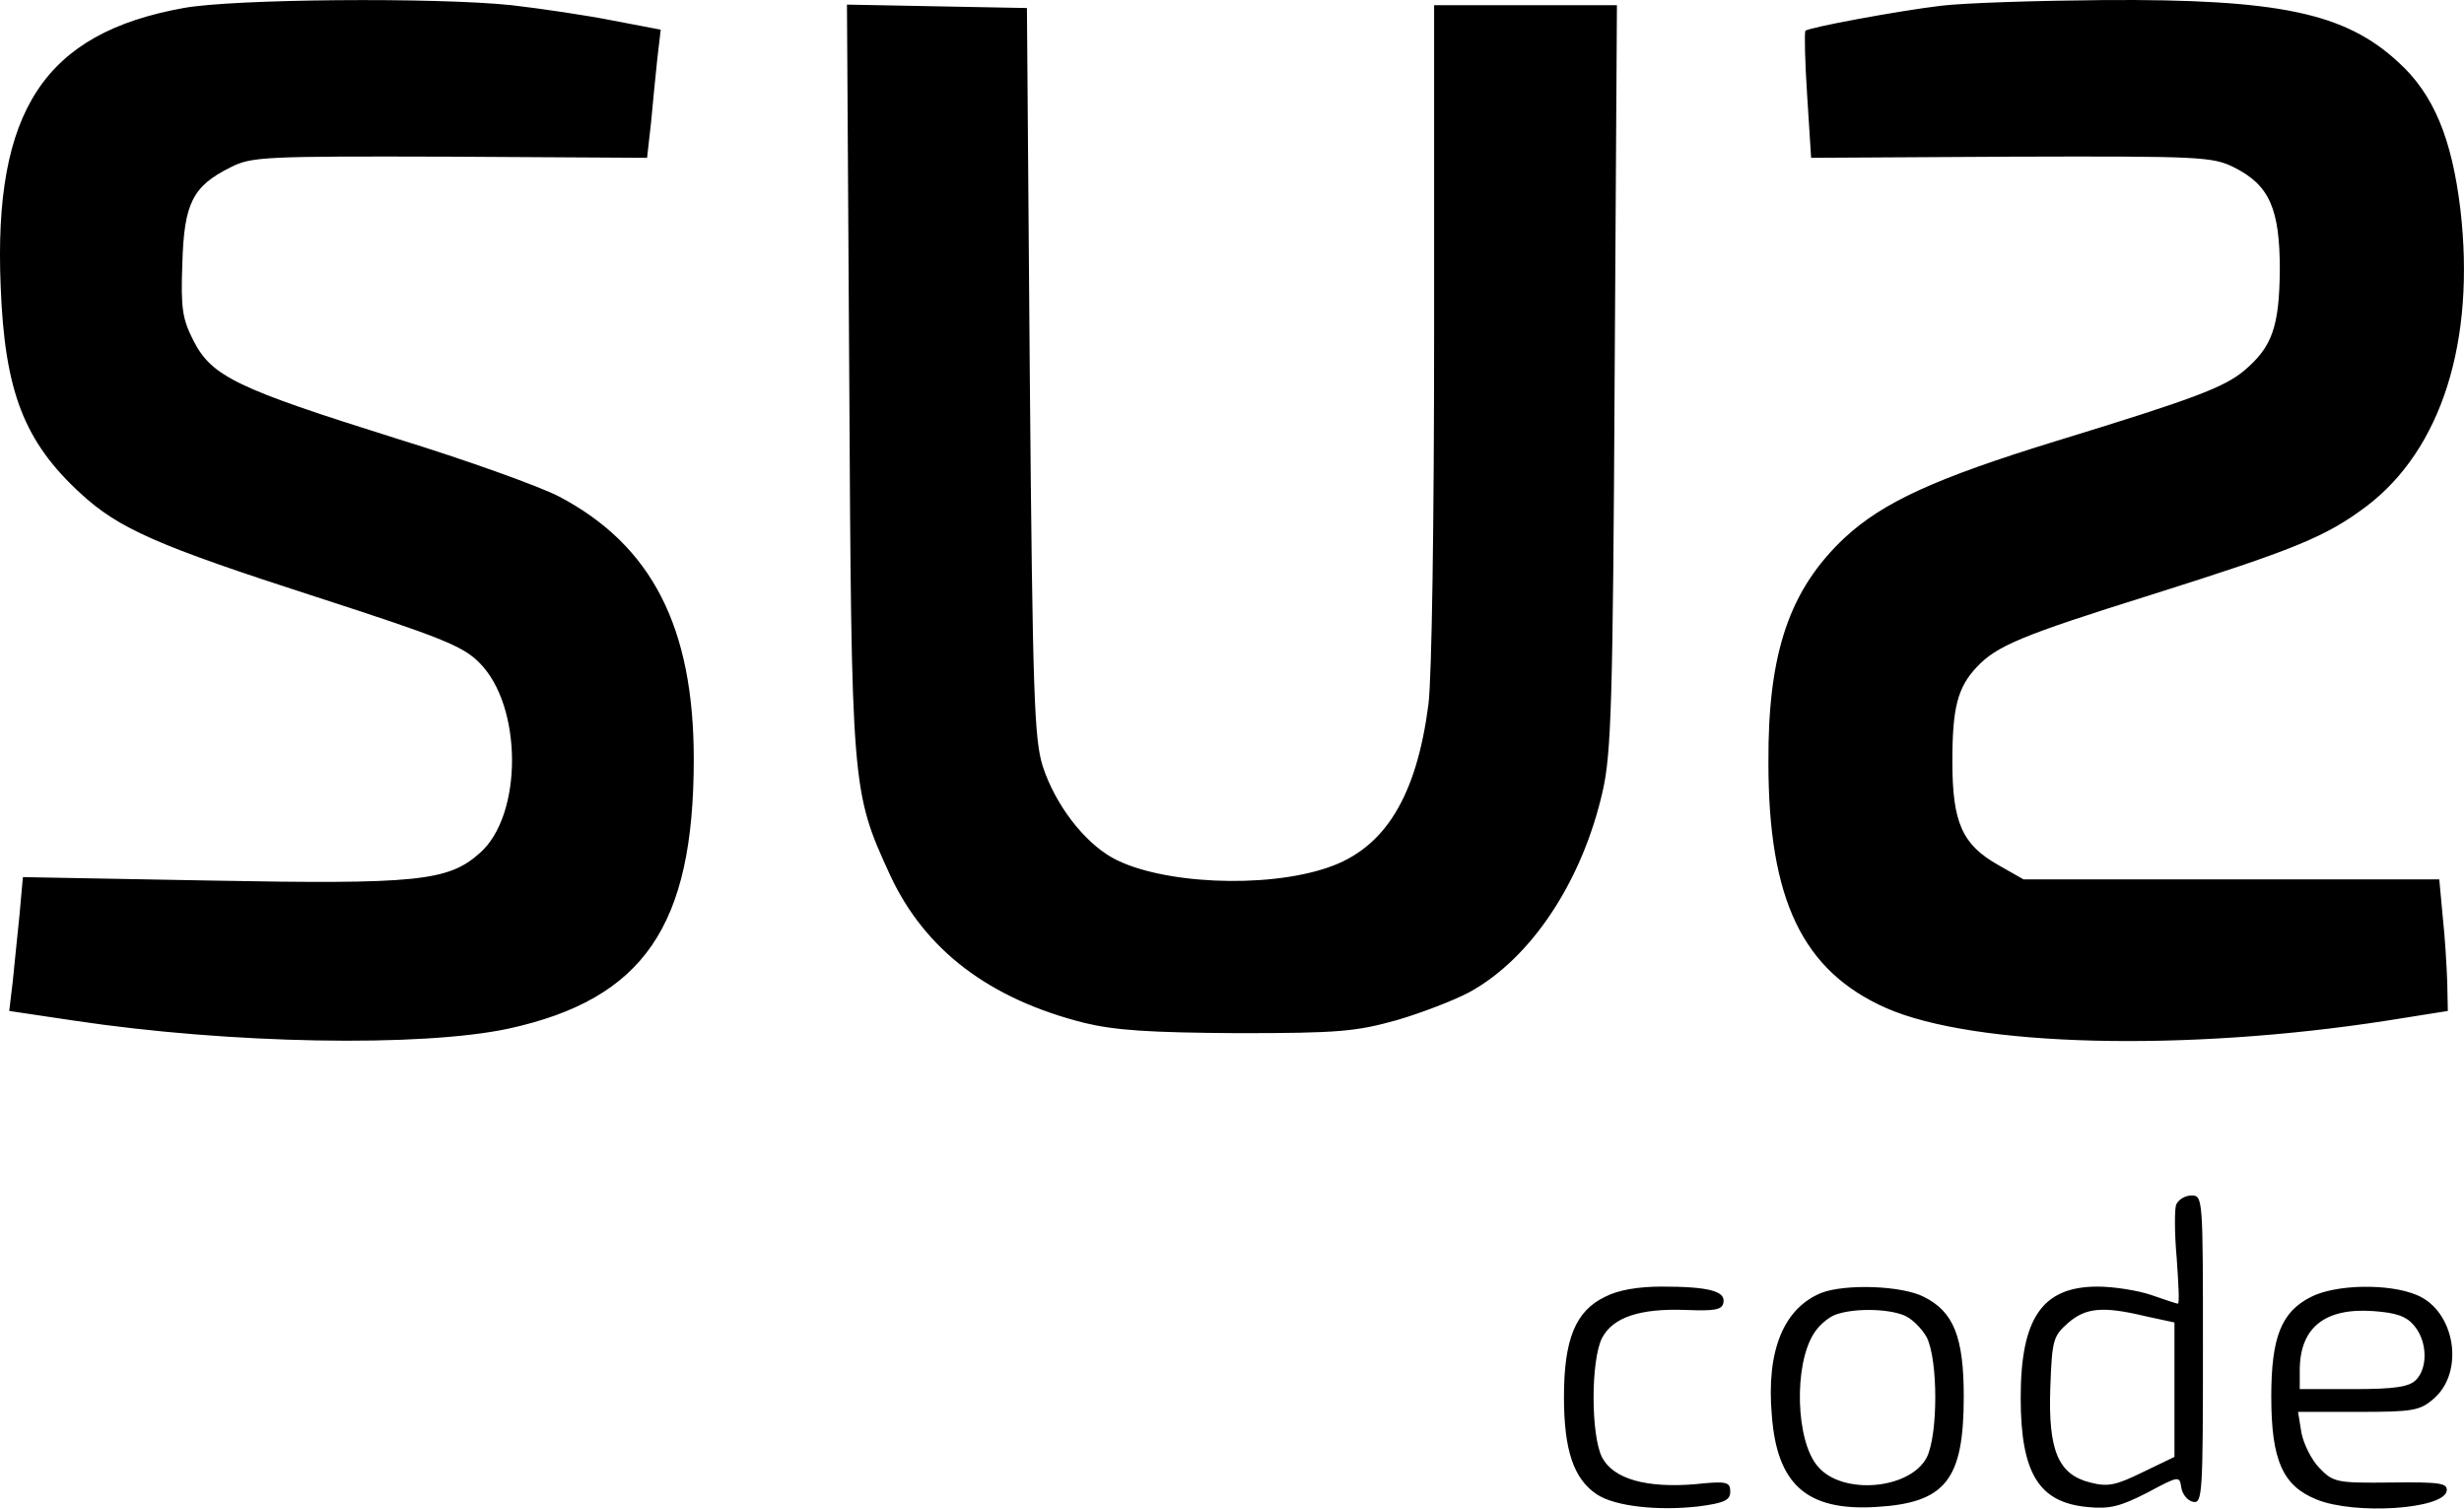
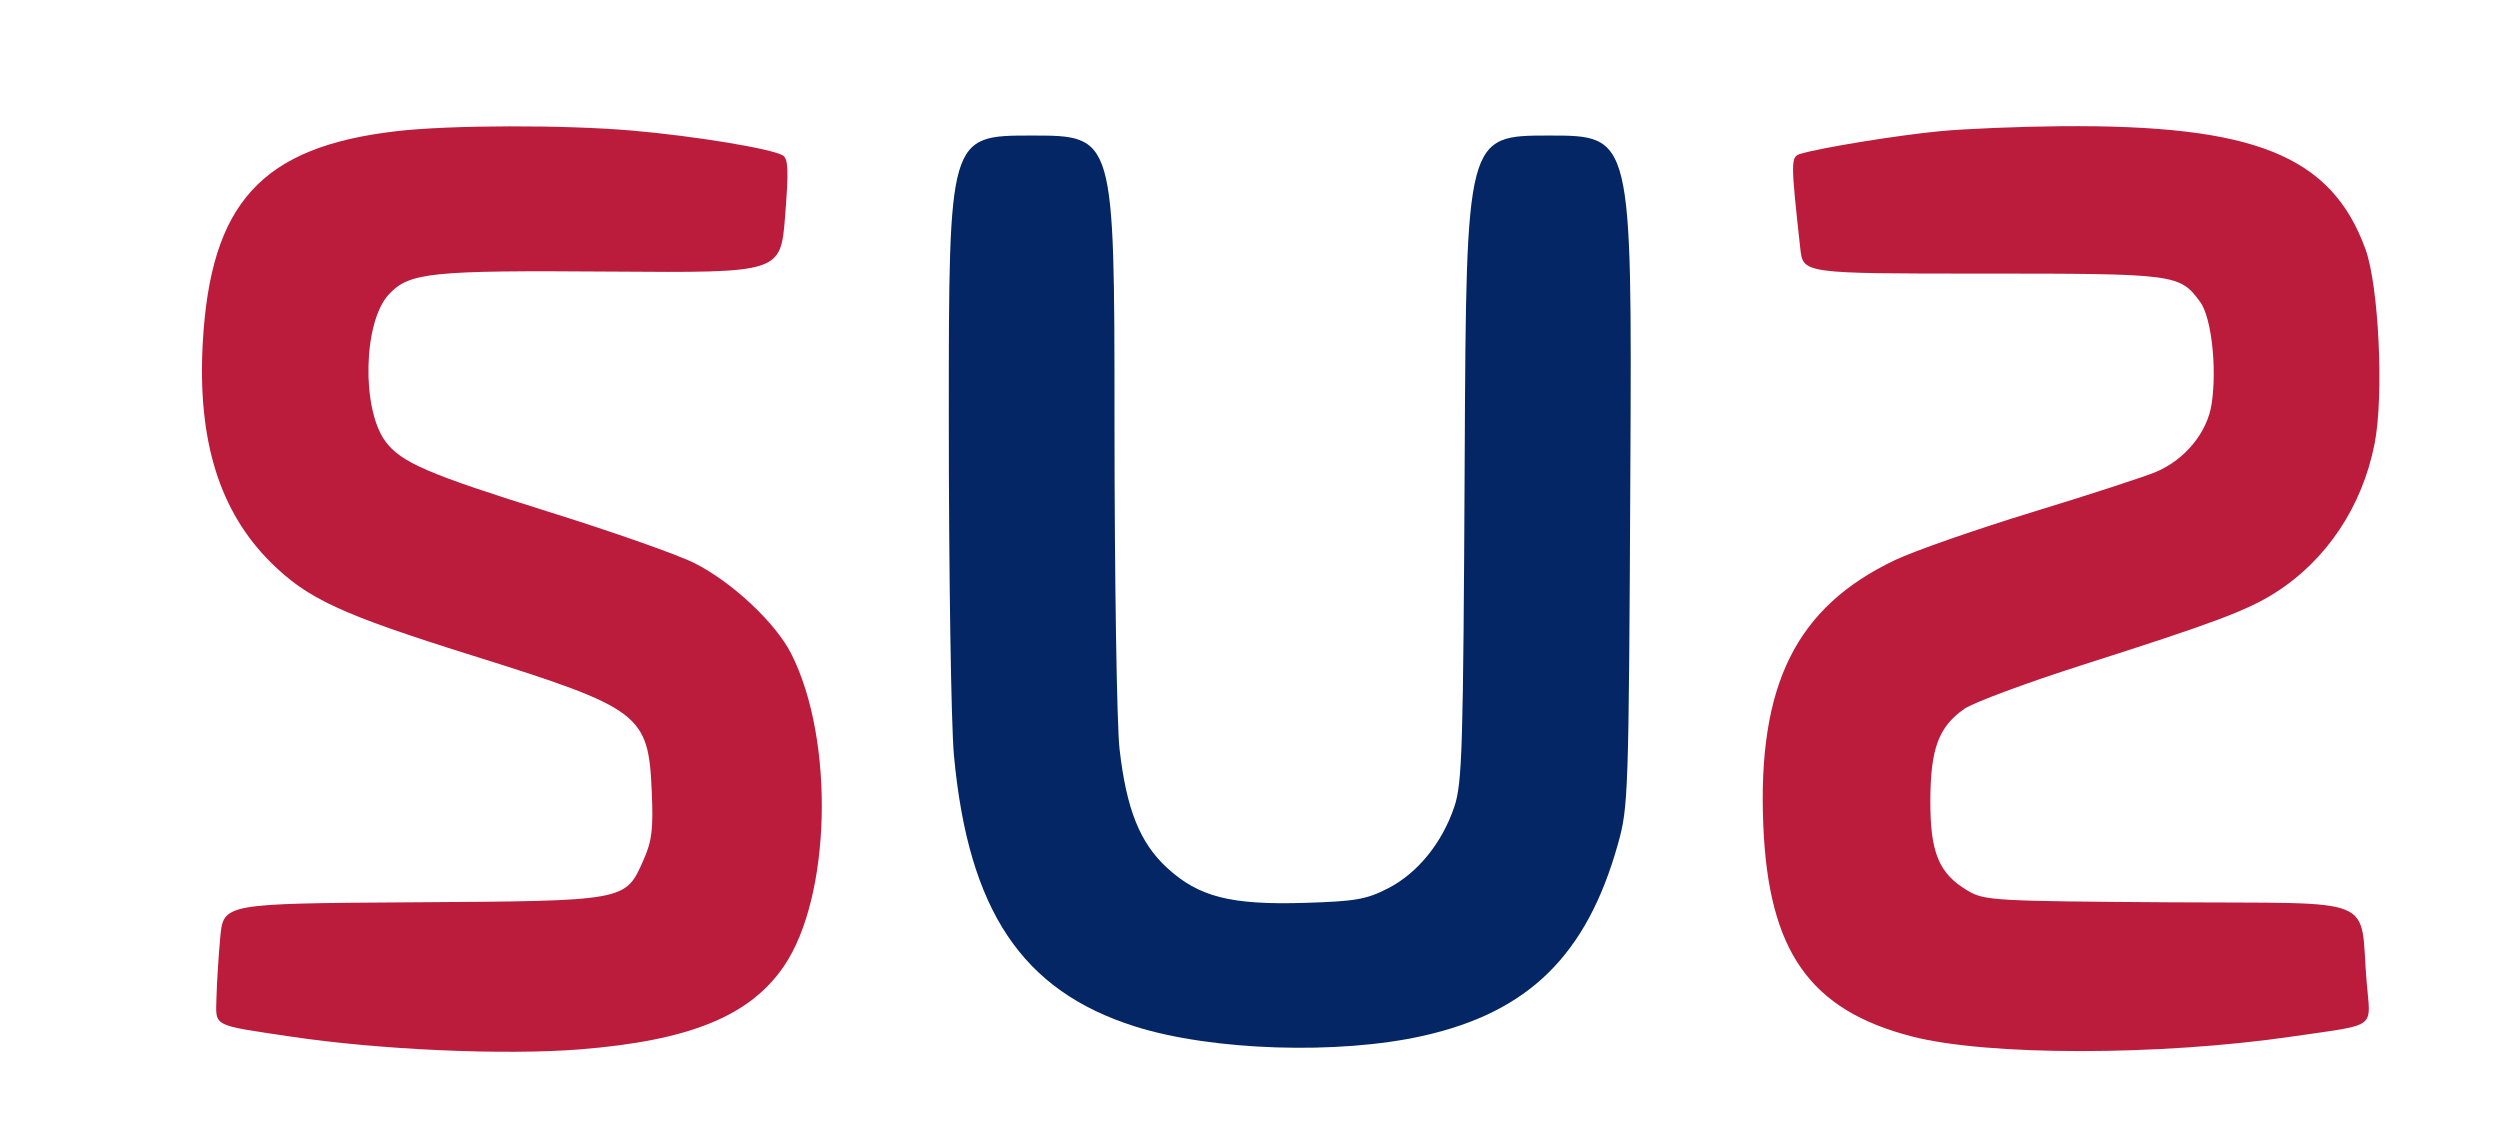
- <svg xmlns="http://www.w3.org/2000/svg" width="432.66" height="264.87" viewBox="41.18 26.09 432.66 264.87">
-   <path d="M73.4 27.5C49 31.9 40 45.5 41.3 76.4c.7 18.4 4.1 27.2 14 36.3 6.7 6.2 13.5 9.2 41.4 18.2 21.9 7.1 25.7 8.6 28.6 11.5 7.7 7.6 7.7 26.9.1 33.5-5.5 4.9-10.9 5.5-47.5 4.8l-32.7-.6-.6 6.7c-.4 3.7-.9 9-1.2 11.8l-.6 5 11.4 1.7c27.3 4.1 60.9 4.7 76.3 1.4 23.7-5.2 32.5-18 32.5-47.3 0-23.1-7.3-37.5-23.6-46.1-3.2-1.7-16.2-6.4-28.9-10.3-27.7-8.7-32.1-10.8-35.3-17-2-3.9-2.3-5.7-2-13.7.3-10.5 1.8-13.5 8.4-16.8 3.7-1.9 5.7-2 38.6-1.9l34.6.2.7-6.2c.3-3.3.8-8.4 1.1-11.2l.6-5.1-8.4-1.6c-4.5-.9-12.6-2.1-17.8-2.7-13.4-1.4-49-1.1-57.6.5m308.6-.4c-7.5.9-23.2 3.8-23.8 4.4-.2.2-.1 5.3.3 11.3l.7 11 35.2-.2c33.3-.1 35.3 0 39.1 1.9 6.2 3.1 8 7.3 8 18-.1 9.9-1.3 13.5-6.3 17.7-3.5 2.9-8.7 4.9-33.2 12.4-21.1 6.5-30.2 10.7-36.9 16.9-9.7 9.1-13.5 20.2-13.4 39.5 0 24.1 6 36.6 20.7 43.1 15.5 6.8 52.5 7.7 87.9 2.2l10.7-1.7-.1-5c-.1-2.8-.4-8-.8-11.6l-.6-6.5h-73l-4.4-2.5c-6.4-3.6-8.1-7.5-8.1-18.2 0-9.4.9-13 4.3-16.6 3.5-3.7 7.7-5.5 30.7-12.7 25-7.9 30.5-10.1 37.7-15.5 13.2-10 19.2-29 16.5-52.2-1.5-12.4-4.7-20.2-10.9-25.8-9.3-8.6-20.8-11.1-51.7-10.9-11.6.1-24.5.5-28.6 1M190.3 92.2c.4 72.5.4 72.8 7.2 87.6 6.1 13.1 17.4 21.7 34.1 25.9 5.4 1.3 11.3 1.7 26.9 1.8 17.9 0 20.8-.3 28-2.3 4.4-1.3 10.1-3.5 12.7-4.9 10.8-5.9 19.8-19.4 23.4-35.3 1.5-6.6 1.8-15.6 2.1-72.8l.4-65.2H293v57.3c0 33.6-.4 60.7-1 65.5-2.1 16.1-7.6 25.2-17.6 28.6-11 3.8-29.6 2.9-37.9-1.7-5-2.8-10-9.3-12.2-16-1.5-4.7-1.8-12-2.3-69.2l-.5-64-15.8-.3-15.8-.3zm233 145.4c-.3.8-.3 5.1.1 9.5.3 4.3.5 7.9.2 7.9-.2 0-2.3-.7-4.6-1.5s-6.6-1.5-9.5-1.5c-9.7 0-13.5 5.5-13.5 19.5 0 13.3 3.2 18.4 11.7 19.2 3.9.4 5.8-.1 10.5-2.5 5.6-3 5.7-3 6-.9.2 1.2 1.1 2.3 2.1 2.5 1.6.3 1.7-1.5 1.7-26.7 0-26.6 0-27.1-2-27.1-1.1 0-2.3.7-2.7 1.6m-5.4 19.6 5.1 1.1v23.6l-5.6 2.7c-4.7 2.3-6.1 2.6-9.2 1.8-5.6-1.4-7.4-5.6-7-16.7.3-8.3.5-9 3.1-11.3 3.1-2.7 6.1-3 13.6-1.2m-94.9-3.4c-5.2 2.5-7.2 7.5-7.2 17.6 0 9.3 1.7 14.4 5.8 17.1 3.2 2.1 10.7 2.9 17.8 2.1 4.6-.6 5.6-1.1 5.6-2.6 0-1.7-.6-1.9-6.2-1.3-8.5.7-14.3-.9-16.3-4.7-2-3.9-2-17.1 0-21 1.9-3.6 6.6-5.2 14.7-4.9 5 .2 6.4 0 6.6-1.3.4-2-2.6-2.8-10.8-2.8-4.2 0-7.7.6-10 1.8m38-.7c-6.6 2.7-9.7 10.1-8.7 21.5.9 12.2 6.2 16.8 18.2 16.1 12.3-.7 15.5-4.7 15.5-19.4 0-10.5-1.8-14.9-7-17.5-3.9-2-13.8-2.3-18-.7m14.4 3.9c1.4.5 3.2 2.3 4.1 3.9 2 4 2 17.1 0 21.1-2.9 5.6-14.8 6.7-19.1 1.6-3.9-4.4-4.3-17.8-.7-23.4.8-1.3 2.4-2.7 3.6-3.2 3-1.2 9-1.2 12.1 0m71.6-3.2c-5.2 2.6-7 7-7 17.5 0 11.2 2 15.7 8 18.1 6.7 2.7 22.2 1.7 22.8-1.5.2-1.4-1.1-1.6-9.7-1.5-9.5.1-10.2 0-12.6-2.5-1.4-1.4-2.8-4.2-3.2-6.2l-.6-3.7h10.6c9.5 0 10.8-.2 13.2-2.3 5.5-4.7 3.8-15.4-2.9-18.2-4.9-2.1-14.3-1.9-18.6.3m18.2 5.2c2.2 2.7 2.3 7.3.2 9.4-1.2 1.2-3.7 1.6-11 1.6H445v-3.3c0-7.5 4.4-11 12.9-10.4 4.1.3 5.9.9 7.3 2.7" />
+ <svg xmlns="http://www.w3.org/2000/svg" width="498" height="225" viewBox="0 0 498 225">
+   <path fill="#bc1c3c" fill-rule="evenodd" d="M79.021 26.125C52.072 29.245 41.892 40.409 40.379 68.5c-1.038 19.284 3.358 33.398 13.557 43.524 7.314 7.262 13.986 10.347 40.064 18.524 33.66 10.555 35.155 11.683 35.825 27.006.333 7.598.057 9.923-1.625 13.726-3.655 8.264-3.221 8.185-46.2 8.461-37.5.241-37.5.241-38.126 7-.344 3.717-.681 9.073-.75 11.901-.144 5.969-1.098 5.459 14.638 7.822 17.714 2.661 42.692 3.773 57.738 2.572 21.891-1.748 33.872-6.63 40.653-16.565 9.423-13.807 10.159-45.081 1.464-62.24-3.129-6.174-11.764-14.267-19.263-18.052-3.282-1.657-16.292-6.238-28.911-10.18-24.148-7.543-29.566-9.876-32.663-14.066-4.812-6.511-4.422-23.79.661-29.275 4.078-4.4 8.274-4.83 44.449-4.556 33.61.254 33.61.254 34.503-11.027.721-9.099.634-11.441-.45-12.11-2.149-1.328-17.461-3.857-29.943-4.945-13.486-1.176-36.354-1.125-46.979.105m307.479.003c-8.449.805-23.711 3.281-27.856 4.519-1.951.583-1.952 1.375-.027 18.853.55 5 .55 5 36.217 5 38.72 0 39.325.078 43.432 5.63 2.243 3.033 3.379 13.083 2.295 20.311-.849 5.661-5.258 11.074-11.027 13.538-2.219.948-13.259 4.544-24.534 7.991s-23.65 7.764-27.5 9.594c-19.743 9.382-27.425 24.865-26.248 52.902 1.052 25.053 9.269 36.727 29.55 41.983 15.098 3.912 49.423 3.904 76.124-.018 16.83-2.472 15.302-1.335 14.509-10.804-1.465-17.479 3.125-15.607-38.935-15.884-35.175-.231-37.171-.343-40.465-2.278-5.802-3.409-7.539-7.564-7.51-17.965.03-10.351 1.623-14.671 6.742-18.279 1.778-1.253 12.458-5.222 23.733-8.82 26.009-8.299 32.628-10.779 38.205-14.316 10.248-6.499 17.387-17.218 19.828-29.772 1.86-9.568.83-31.353-1.828-38.668-6.782-18.663-22.059-24.829-60.705-24.502-8.25.07-19.05.513-24 .985" />
+   <path fill="#042664" fill-rule="evenodd" d="M189.001 83.25c0 30.938.462 61.2 1.026 67.25 2.881 30.891 13.558 46.857 36.099 53.979 15.298 4.834 40.507 5.648 57.374 1.853 21.033-4.732 32.571-16.078 38.771-38.125 2.108-7.495 2.177-9.544 2.495-74.457.326-66.75.326-66.75-16.178-66.75s-16.505 0-16.821 64.25c-.285 58.035-.485 64.754-2.067 69.456-2.423 7.201-7.302 13.213-13.181 16.239-4.314 2.221-6.49 2.601-16.634 2.907-14.73.445-21.122-1.186-27.425-6.996-5.402-4.979-8.072-11.657-9.442-23.619-.553-4.823-1.005-34.158-1.01-65.487C222 27 222 27 205.5 27s-16.5 0-16.499 56.25" />
</svg>
